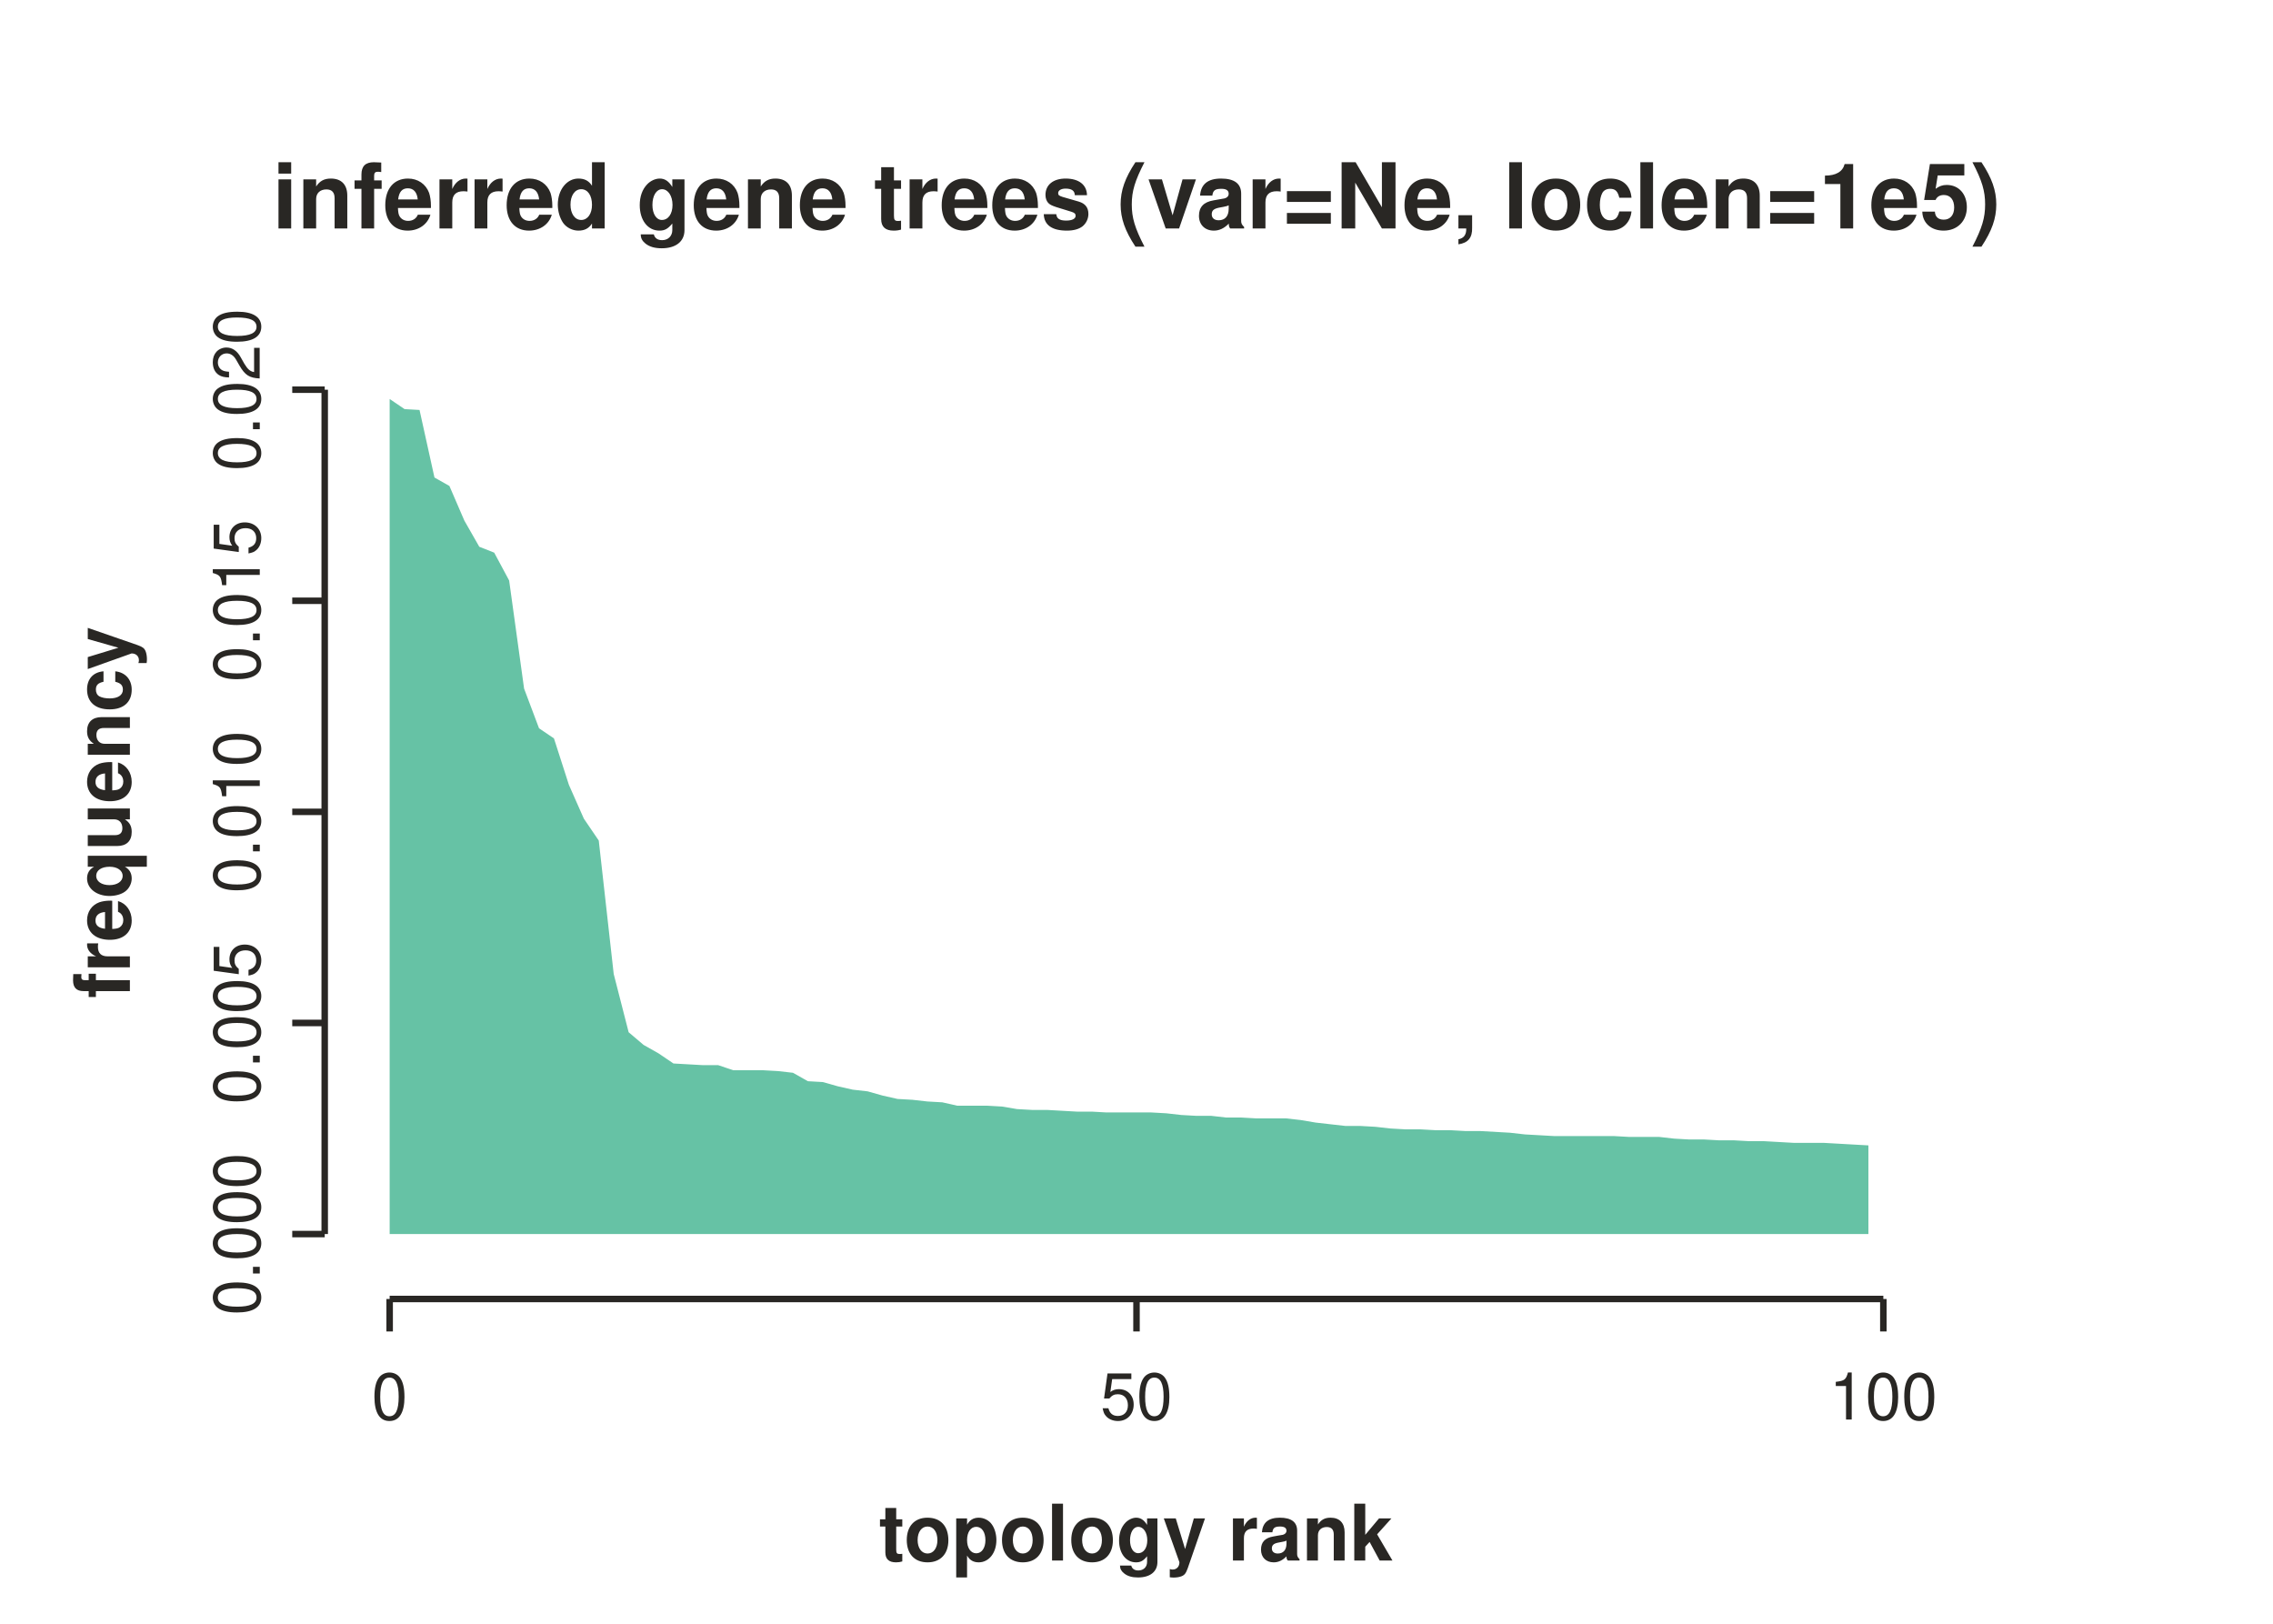
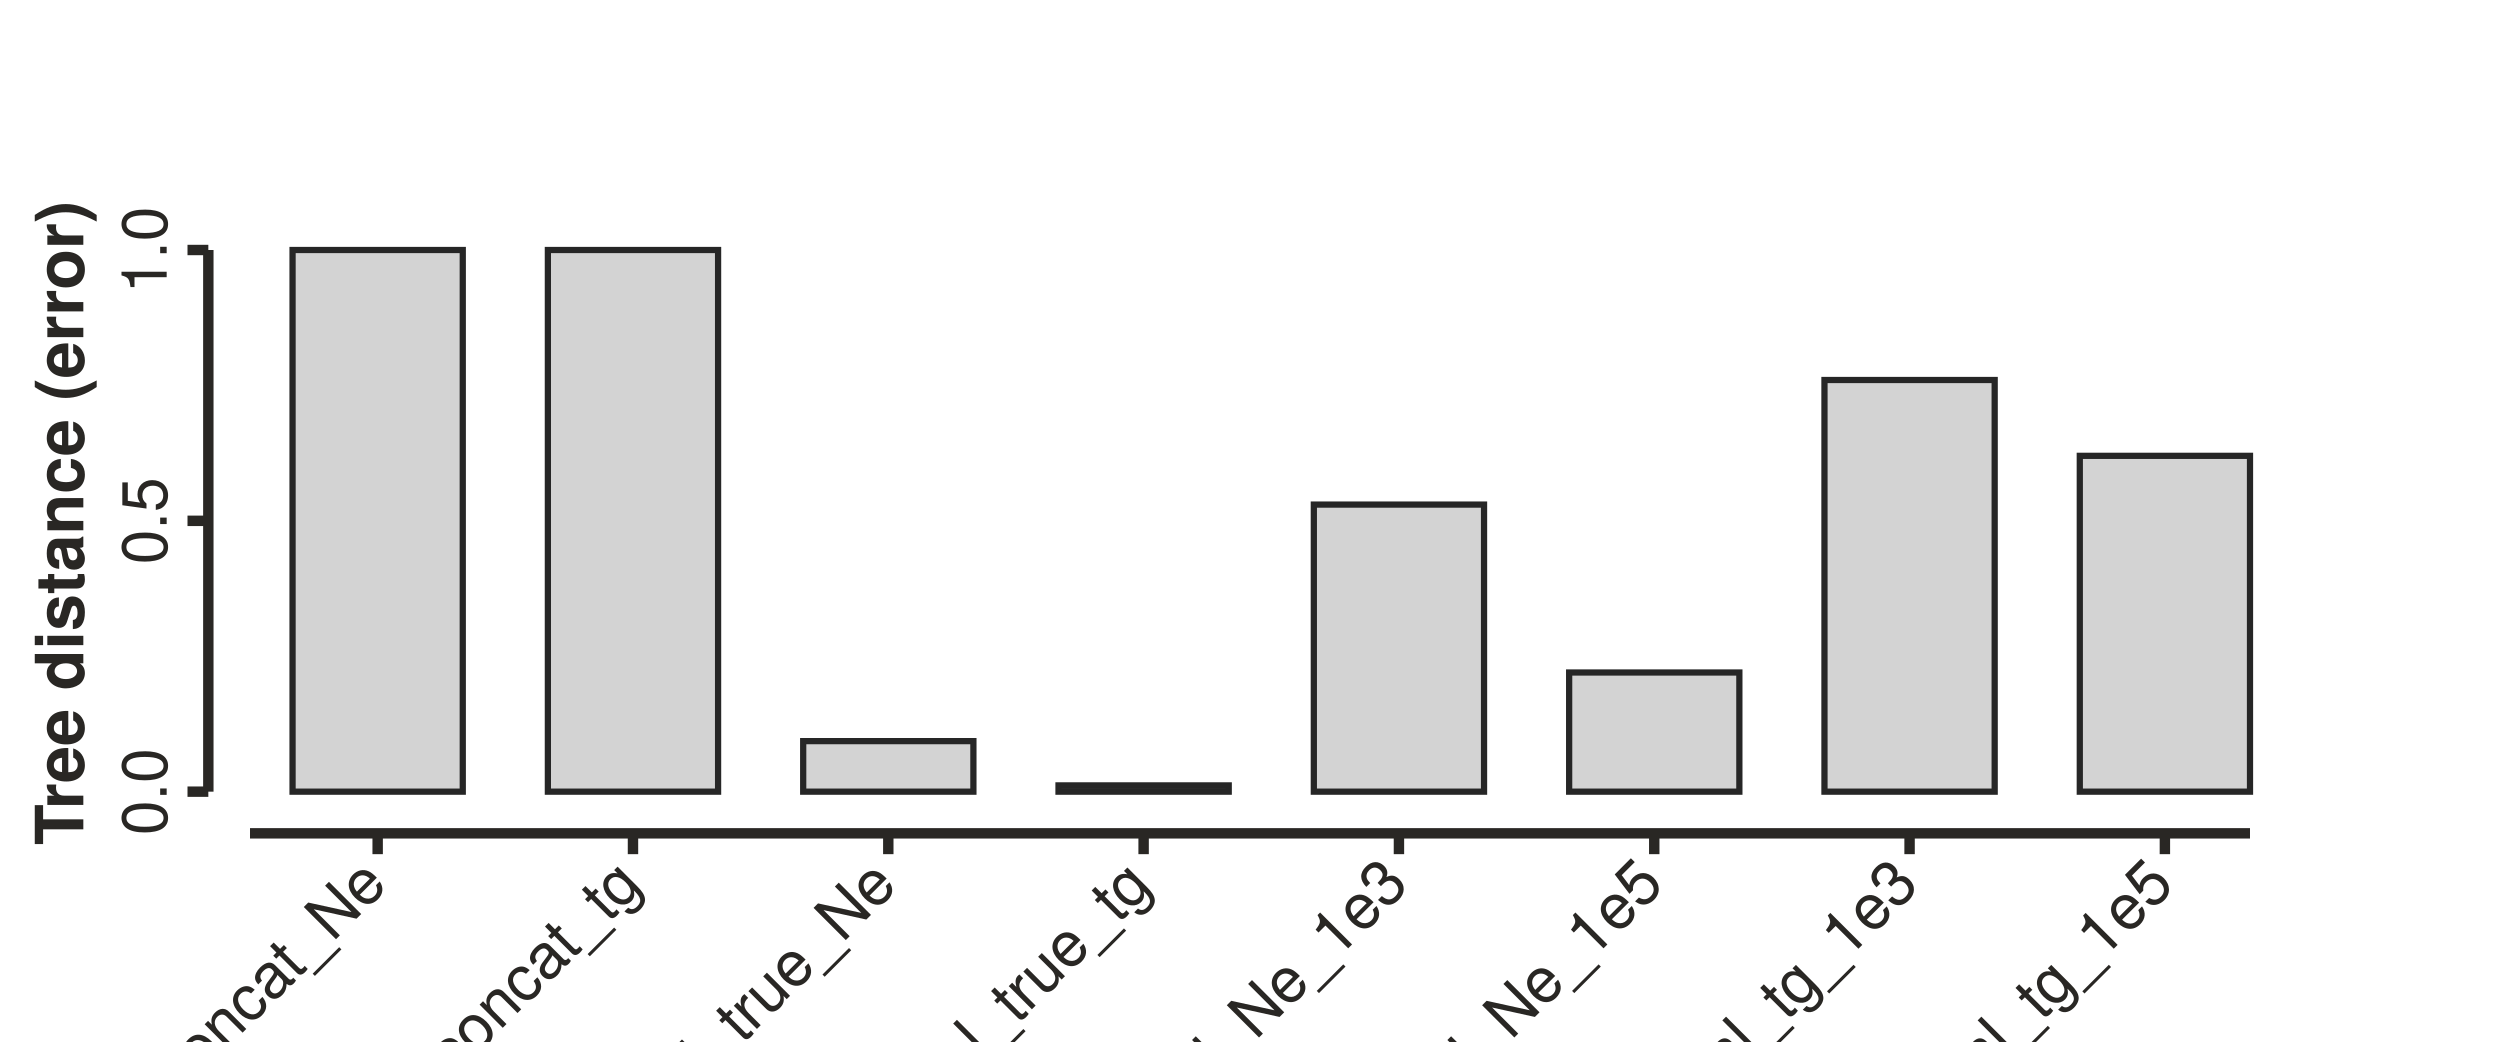
- <svg xmlns="http://www.w3.org/2000/svg" class="toyplot-canvas-Canvas" width="350.0px" height="250.0px" viewBox="0 0 350.0 250.0" preserveAspectRatio="xMidYMid meet" style="background-color:transparent;border-color:#292724;border-style:none;border-width:1.0;fill:rgb(16.1%,15.3%,14.1%);fill-opacity:1.0;font-family:Helvetica;font-size:12px;opacity:1.0;stroke:rgb(16.1%,15.3%,14.1%);stroke-opacity:1.0;stroke-width:1.0" id="t21e6e9f9fa5240bca42eeb6f76bdc69d">
-   <g class="toyplot-coordinates-Cartesian" id="t9f1aacbb53c94f77bea3e742f46b2523">
-     <clipPath id="te6f199878dfa466e85be0b4ef97a5858">
-       <rect x="50.0" y="50.0" width="250.0" height="150.0" />
+ <svg xmlns="http://www.w3.org/2000/svg" class="toyplot-canvas-Canvas" width="600.0px" height="250.0px" viewBox="0 0 600.0 250.0" preserveAspectRatio="xMidYMid meet" style="background-color:transparent;border-color:#292724;border-style:none;border-width:1.0;fill:rgb(16.1%,15.3%,14.1%);fill-opacity:1.0;font-family:Helvetica;font-size:12px;opacity:1.0;stroke:rgb(16.1%,15.3%,14.1%);stroke-opacity:1.0;stroke-width:1.0" id="t241e695ede2c4240ba881a89ca6e91eb">
+   <g class="toyplot-coordinates-Cartesian" id="tab54f461cda042f78bbd36c78bd3dffa">
+     <clipPath id="t0a64f77605c747539cf5e366f1c7703e">
+       <rect x="50.0" y="50.0" width="500.0" height="150.0" />
    </clipPath>
-     <g clip-path="url(#te6f199878dfa466e85be0b4ef97a5858)">
-       <g class="toyplot-mark-FillBoundaries" style="stroke:none" id="t928a63dacfc841ed8eaa9eabb3fa264d">
-         <polygon points="60.0,190.0 62.3,190.0 64.6,190.0 66.9,190.0 69.2,190.0 71.5,190.0 73.8,190.0 76.1,190.0 78.4,190.0 80.7,190.0 83.0,190.0 85.3,190.0 87.6,190.0 89.9,190.0 92.2,190.0 94.5,190.0 96.8,190.0 99.1,190.0 101.4,190.0 103.7,190.0 106.0,190.0 108.3,190.0 110.6,190.0 112.9,190.0 115.2,190.0 117.5,190.0 119.8,190.0 122.1,190.0 124.4,190.0 126.7,190.0 129.0,190.0 131.3,190.0 133.6,190.0 135.9,190.0 138.2,190.0 140.5,190.0 142.8,190.0 145.1,190.0 147.4,190.0 149.7,190.0 152.0,190.0 154.3,190.0 156.6,190.0 158.9,190.0 161.2,190.0 163.5,190.0 165.8,190.0 168.1,190.0 170.4,190.0 172.7,190.0 175.0,190.0 177.3,190.0 179.6,190.0 181.9,190.0 184.2,190.0 186.5,190.0 188.8,190.0 191.1,190.0 193.4,190.0 195.7,190.0 198.0,190.0 200.3,190.0 202.6,190.0 204.9,190.0 207.2,190.0 209.5,190.0 211.8,190.0 214.1,190.0 216.4,190.0 218.7,190.0 221.0,190.0 223.3,190.0 225.6,190.0 227.9,190.0 230.2,190.0 232.5,190.0 234.8,190.0 237.1,190.0 239.4,190.0 241.7,190.0 244.0,190.0 246.3,190.0 248.6,190.0 250.9,190.0 253.2,190.0 255.5,190.0 257.8,190.0 260.1,190.0 262.4,190.0 264.7,190.0 267.0,190.0 269.3,190.0 271.6,190.0 273.9,190.0 276.2,190.0 278.5,190.0 280.8,190.0 283.1,190.0 285.4,190.0 287.7,190.0 287.7,176.35 285.4,176.22 283.1,176.09 280.8,175.96 278.5,175.96 276.2,175.96 273.9,175.83 271.6,175.7 269.3,175.7 267.0,175.57 264.7,175.57 262.4,175.44 260.1,175.44 257.8,175.31 255.5,175.05 253.2,175.05 250.9,175.05 248.6,174.92 246.3,174.92 244.0,174.92 241.7,174.92 239.4,174.92 237.1,174.79 234.8,174.66 232.5,174.4 230.2,174.27 227.9,174.14 225.6,174.14 223.3,174.01 221.0,174.01 218.7,173.88 216.4,173.88 214.1,173.75 211.8,173.49 209.5,173.36 207.2,173.36 204.9,173.1 202.6,172.84 200.3,172.45 198.0,172.19 195.7,172.19 193.4,172.19 191.1,172.06 188.8,172.06 186.5,171.8 184.2,171.8 181.9,171.67 179.6,171.41 177.3,171.28 175.0,171.28 172.7,171.28 170.4,171.28 168.1,171.15 165.8,171.15 163.5,171.02 161.2,170.89 158.9,170.89 156.6,170.76 154.3,170.37 152.0,170.24 149.7,170.24 147.4,170.24 145.1,169.72 142.8,169.59 140.5,169.33 138.2,169.2 135.9,168.68 133.6,168.03 131.3,167.77 129.0,167.25 126.7,166.6 124.4,166.47 122.1,165.17 119.8,164.91 117.5,164.78 115.2,164.78 112.9,164.78 110.6,164.0 108.3,164.0 106.0,163.87 103.7,163.74 101.4,162.18 99.1,160.88 96.8,158.93 94.5,149.96 92.2,129.42 89.9,126.04 87.6,120.84 85.3,113.69 83.0,112.13 80.7,106.02 78.4,89.38 76.1,85.09 73.8,84.18 71.5,80.15 69.2,74.82 66.9,73.52 64.6,63.12 62.3,62.99 60.0,61.43" style="fill:rgb(40%,76.1%,64.7%);fill-opacity:1.0;opacity:1.0;stroke:none" />
+     <g clip-path="url(#t0a64f77605c747539cf5e366f1c7703e)">
+       <g class="toyplot-mark-BarMagnitudes" style="fill:rgb(82.7%,82.7%,82.7%);fill-opacity:1.0;stroke:rgb(14.9%,14.9%,14.9%);stroke-opacity:1.0;stroke-width:1.5" id="tbf68973300b945e683f6df3d313e8c59">
+         <g class="toyplot-Series">
+           <rect class="toyplot-Datum" x="70.213" y="60.0" width="40.851" height="130.0" style="fill:rgb(82.7%,82.7%,82.7%);fill-opacity:1.0;opacity:1.0;stroke:rgb(14.9%,14.9%,14.9%);stroke-opacity:1.0;stroke-width:1.5" />
+           <rect class="toyplot-Datum" x="131.489" y="60.0" width="40.851" height="130.0" style="fill:rgb(82.7%,82.7%,82.7%);fill-opacity:1.0;opacity:1.0;stroke:rgb(14.9%,14.9%,14.9%);stroke-opacity:1.0;stroke-width:1.5" />
+           <rect class="toyplot-Datum" x="192.766" y="177.87" width="40.851" height="12.13" style="fill:rgb(82.7%,82.7%,82.7%);fill-opacity:1.0;opacity:1.0;stroke:rgb(14.9%,14.9%,14.9%);stroke-opacity:1.0;stroke-width:1.5" />
+           <rect class="toyplot-Datum" x="254.043" y="188.494" width="40.851" height="1.506" style="fill:rgb(82.7%,82.7%,82.7%);fill-opacity:1.0;opacity:1.0;stroke:rgb(14.9%,14.9%,14.9%);stroke-opacity:1.0;stroke-width:1.5" />
+           <rect class="toyplot-Datum" x="315.319" y="121.1" width="40.851" height="68.9" style="fill:rgb(82.7%,82.7%,82.7%);fill-opacity:1.0;opacity:1.0;stroke:rgb(14.9%,14.9%,14.9%);stroke-opacity:1.0;stroke-width:1.5" />
+           <rect class="toyplot-Datum" x="376.596" y="161.4" width="40.851" height="28.6" style="fill:rgb(82.7%,82.7%,82.7%);fill-opacity:1.0;opacity:1.0;stroke:rgb(14.9%,14.9%,14.9%);stroke-opacity:1.0;stroke-width:1.5" />
+           <rect class="toyplot-Datum" x="437.872" y="91.2" width="40.851" height="98.8" style="fill:rgb(82.7%,82.7%,82.7%);fill-opacity:1.0;opacity:1.0;stroke:rgb(14.9%,14.9%,14.9%);stroke-opacity:1.0;stroke-width:1.5" />
+           <rect class="toyplot-Datum" x="499.149" y="109.4" width="40.851" height="80.6" style="fill:rgb(82.7%,82.7%,82.7%);fill-opacity:1.0;opacity:1.0;stroke:rgb(14.9%,14.9%,14.9%);stroke-opacity:1.0;stroke-width:1.5" />
+         </g>
      </g>
    </g>
-     <g class="toyplot-coordinates-Axis" id="td93e0b4dc4b94b48b8406ac01bb66de0" transform="translate(60.0,190.0)translate(0,10.0)">
-       <line x1="0" y1="0" x2="230.0" y2="0" style="" />
+     <g class="toyplot-coordinates-Axis" id="te07700a5621542af9b113117ba8d8d4e" transform="translate(60.0,190.0)translate(0,10.0)">
+       <line x1="0" y1="0" x2="480.0" y2="0" style="stroke-width:2.5" />
      <g>
-         <line x1="0.0" y1="5.0" x2="0.0" y2="0" style="" />
-         <line x1="115.0" y1="5.0" x2="115.0" y2="0" style="" />
-         <line x1="230.0" y1="5.0" x2="230.0" y2="0" style="" />
+         <line x1="30.638" y1="5.0" x2="30.638" y2="0" style="stroke-width:2.5" />
+         <line x1="91.915" y1="5.0" x2="91.915" y2="0" style="stroke-width:2.5" />
+         <line x1="153.191" y1="5.0" x2="153.191" y2="0" style="stroke-width:2.5" />
+         <line x1="214.468" y1="5.0" x2="214.468" y2="0" style="stroke-width:2.5" />
+         <line x1="275.745" y1="5.0" x2="275.745" y2="0" style="stroke-width:2.5" />
+         <line x1="337.021" y1="5.0" x2="337.021" y2="0" style="stroke-width:2.5" />
+         <line x1="398.298" y1="5.0" x2="398.298" y2="0" style="stroke-width:2.5" />
+         <line x1="459.574" y1="5.0" x2="459.574" y2="0" style="stroke-width:2.5" />
      </g>
      <g>
-         <g transform="translate(0.0,10.0)">
-           <text x="-2.78" y="8.555" style="fill:rgb(16.1%,15.3%,14.1%);fill-opacity:1.0;font-family:helvetica;font-size:10.0px;font-weight:normal;stroke:none;vertical-align:baseline;white-space:pre">0</text>
+         <g transform="translate(30.6383,10.0)rotate(-45)">
+           <text x="-71.7" y="3.832" style="fill:rgb(16.1%,15.3%,14.1%);fill-opacity:1.0;font-family:helvetica;font-size:15.0px;font-weight:normal;stroke:none;vertical-align:baseline;white-space:pre">concat_Ne</text>
        </g>
-         <g transform="translate(115.0,10.0)">
-           <text x="-5.56" y="8.555" style="fill:rgb(16.1%,15.3%,14.1%);fill-opacity:1.0;font-family:helvetica;font-size:10.0px;font-weight:normal;stroke:none;vertical-align:baseline;white-space:pre">50</text>
+         <g transform="translate(91.91489,10.0)rotate(-45)">
+           <text x="-65.04" y="3.832" style="fill:rgb(16.1%,15.3%,14.1%);fill-opacity:1.0;font-family:helvetica;font-size:15.0px;font-weight:normal;stroke:none;vertical-align:baseline;white-space:pre">concat_tg</text>
        </g>
-         <g transform="translate(230.0,10.0)">
-           <text x="-8.34" y="8.555" style="fill:rgb(16.1%,15.3%,14.1%);fill-opacity:1.0;font-family:helvetica;font-size:10.0px;font-weight:normal;stroke:none;vertical-align:baseline;white-space:pre">100</text>
+         <g transform="translate(153.1915,10.0)rotate(-45)">
+           <text x="-98.37" y="3.832" style="fill:rgb(16.1%,15.3%,14.1%);fill-opacity:1.0;font-family:helvetica;font-size:15.0px;font-weight:normal;stroke:none;vertical-align:baseline;white-space:pre">astral_true_Ne</text>
        </g>
-       </g>
-       <g transform="translate(115.0,30.0)">
-         <text x="-39.672" y="10.266" style="fill:rgb(16.1%,15.3%,14.1%);fill-opacity:1.0;font-family:helvetica;font-size:12.0px;font-weight:bold;stroke:none;vertical-align:baseline;white-space:pre">topology rank</text>
+         <g transform="translate(214.4681,10.0)rotate(-45)">
+           <text x="-91.71" y="3.832" style="fill:rgb(16.1%,15.3%,14.1%);fill-opacity:1.0;font-family:helvetica;font-size:15.0px;font-weight:normal;stroke:none;vertical-align:baseline;white-space:pre">astral_true_tg</text>
+         </g>
+         <g transform="translate(275.7447,10.0)rotate(-45)">
+           <text x="-142.545" y="3.832" style="fill:rgb(16.1%,15.3%,14.1%);fill-opacity:1.0;font-family:helvetica;font-size:15.0px;font-weight:normal;stroke:none;vertical-align:baseline;white-space:pre">astral_raxml_Ne_1e3</text>
+         </g>
+         <g transform="translate(337.0213,10.0)rotate(-45)">
+           <text x="-142.545" y="3.832" style="fill:rgb(16.1%,15.3%,14.1%);fill-opacity:1.0;font-family:helvetica;font-size:15.0px;font-weight:normal;stroke:none;vertical-align:baseline;white-space:pre">astral_raxml_Ne_1e5</text>
+         </g>
+         <g transform="translate(398.2979,10.0)rotate(-45)">
+           <text x="-135.885" y="3.832" style="fill:rgb(16.1%,15.3%,14.1%);fill-opacity:1.0;font-family:helvetica;font-size:15.0px;font-weight:normal;stroke:none;vertical-align:baseline;white-space:pre">astral_raxml_tg_1e3</text>
+         </g>
+         <g transform="translate(459.5745,10.0)rotate(-45)">
+           <text x="-135.885" y="3.832" style="fill:rgb(16.1%,15.3%,14.1%);fill-opacity:1.0;font-family:helvetica;font-size:15.0px;font-weight:normal;stroke:none;vertical-align:baseline;white-space:pre">astral_raxml_tg_1e5</text>
+         </g>
      </g>
      <g class="toyplot-coordinates-Axis-coordinates" style="visibility:hidden" transform="">
        <line x1="0" x2="0" y1="-5.0" y2="7.5" style="stroke:rgb(43.9%,50.2%,56.5%);stroke-opacity:1.0;stroke-width:1.0" />
        <text x="0" y="-10.0" style="alignment-baseline:alphabetic;fill:rgb(43.9%,50.2%,56.5%);fill-opacity:1.0;font-size:10px;font-weight:normal;stroke:none;text-anchor:middle" />
      </g>
    </g>
-     <g class="toyplot-coordinates-Axis" id="t7f2d9abffdf5433c8aa25b261e052b46" transform="translate(60.0,190.0)rotate(-90.0)translate(0,-10.0)">
-       <line x1="0" y1="0" x2="130.0" y2="0" style="" />
+     <g class="toyplot-coordinates-Axis" id="td56308d3665f4f818e4af9c28f58a8ba" transform="translate(60.0,190.0)rotate(-90.0)translate(0,-10.0)">
+       <line x1="0" y1="0" x2="130.0" y2="0" style="stroke-width:2.5" />
      <g>
-         <line x1="0.0" y1="-5.0" x2="0.0" y2="0" style="" />
-         <line x1="32.5" y1="-5.0" x2="32.5" y2="0" style="" />
-         <line x1="65.0" y1="-5.0" x2="65.0" y2="0" style="" />
-         <line x1="97.5" y1="-5.0" x2="97.5" y2="0" style="" />
-         <line x1="130.0" y1="-5.0" x2="130.0" y2="0" style="" />
+         <line x1="0.0" y1="-5.0" x2="0.0" y2="0" style="stroke-width:2.5" />
+         <line x1="65.0" y1="-5.0" x2="65.0" y2="0" style="stroke-width:2.5" />
+         <line x1="130.0" y1="-5.0" x2="130.0" y2="0" style="stroke-width:2.5" />
      </g>
      <g>
        <g transform="translate(0.0,-10.0)">
-           <text x="-12.51" y="-4.440892098500626e-16" style="fill:rgb(16.1%,15.3%,14.1%);fill-opacity:1.0;font-family:helvetica;font-size:10.0px;font-weight:normal;stroke:none;vertical-align:baseline;white-space:pre">0.000</text>
-         </g>
-         <g transform="translate(32.5,-10.0)">
-           <text x="-12.51" y="-4.440892098500626e-16" style="fill:rgb(16.1%,15.3%,14.1%);fill-opacity:1.0;font-family:helvetica;font-size:10.0px;font-weight:normal;stroke:none;vertical-align:baseline;white-space:pre">0.005</text>
+           <text x="-10.425" y="-1.7763568394002505e-15" style="fill:rgb(16.1%,15.3%,14.1%);fill-opacity:1.0;font-family:helvetica;font-size:15.0px;font-weight:normal;stroke:none;vertical-align:baseline;white-space:pre">0.0</text>
        </g>
        <g transform="translate(65.0,-10.0)">
-           <text x="-12.51" y="-4.440892098500626e-16" style="fill:rgb(16.1%,15.3%,14.1%);fill-opacity:1.0;font-family:helvetica;font-size:10.0px;font-weight:normal;stroke:none;vertical-align:baseline;white-space:pre">0.010</text>
-         </g>
-         <g transform="translate(97.5,-10.0)">
-           <text x="-12.51" y="-4.440892098500626e-16" style="fill:rgb(16.1%,15.3%,14.1%);fill-opacity:1.0;font-family:helvetica;font-size:10.0px;font-weight:normal;stroke:none;vertical-align:baseline;white-space:pre">0.015</text>
+           <text x="-10.425" y="-1.7763568394002505e-15" style="fill:rgb(16.1%,15.3%,14.1%);fill-opacity:1.0;font-family:helvetica;font-size:15.0px;font-weight:normal;stroke:none;vertical-align:baseline;white-space:pre">0.5</text>
        </g>
        <g transform="translate(130.0,-10.0)">
-           <text x="-12.51" y="-4.440892098500626e-16" style="fill:rgb(16.1%,15.3%,14.1%);fill-opacity:1.0;font-family:helvetica;font-size:10.0px;font-weight:normal;stroke:none;vertical-align:baseline;white-space:pre">0.020</text>
+           <text x="-10.425" y="-1.7763568394002505e-15" style="fill:rgb(16.1%,15.3%,14.1%);fill-opacity:1.0;font-family:helvetica;font-size:15.0px;font-weight:normal;stroke:none;vertical-align:baseline;white-space:pre">1.0</text>
        </g>
      </g>
      <g transform="translate(65.0,-30.0)">
-         <text x="-28.674" y="0.0" style="fill:rgb(16.1%,15.3%,14.1%);fill-opacity:1.0;font-family:helvetica;font-size:12.0px;font-weight:bold;stroke:none;vertical-align:baseline;white-space:pre">frequency</text>
+         <text x="-77.8" y="0.0" style="fill:rgb(16.1%,15.3%,14.1%);fill-opacity:1.0;font-family:helvetica;font-size:16.0px;font-weight:bold;stroke:none;vertical-align:baseline;white-space:pre">Tree distance (error)</text>
      </g>
      <g class="toyplot-coordinates-Axis-coordinates" style="visibility:hidden" transform="">
        <line x1="0" x2="0" y1="5.0" y2="-7.5" style="stroke:rgb(43.9%,50.2%,56.5%);stroke-opacity:1.0;stroke-width:1.0" />
        <text x="0" y="10.0" style="alignment-baseline:hanging;fill:rgb(43.9%,50.2%,56.5%);fill-opacity:1.0;font-size:10px;font-weight:normal;stroke:none;text-anchor:middle" />
      </g>
    </g>
-     <g transform="translate(175.0,40.0)">
-       <text x="-133.056" y="-4.823" style="fill:rgb(16.1%,15.3%,14.1%);fill-opacity:1.0;font-family:helvetica;font-size:14.0px;font-weight:bold;stroke:none;vertical-align:baseline;white-space:pre">inferred gene trees (var=Ne, loclen=1e5)</text>
-     </g>
  </g>
</svg>
